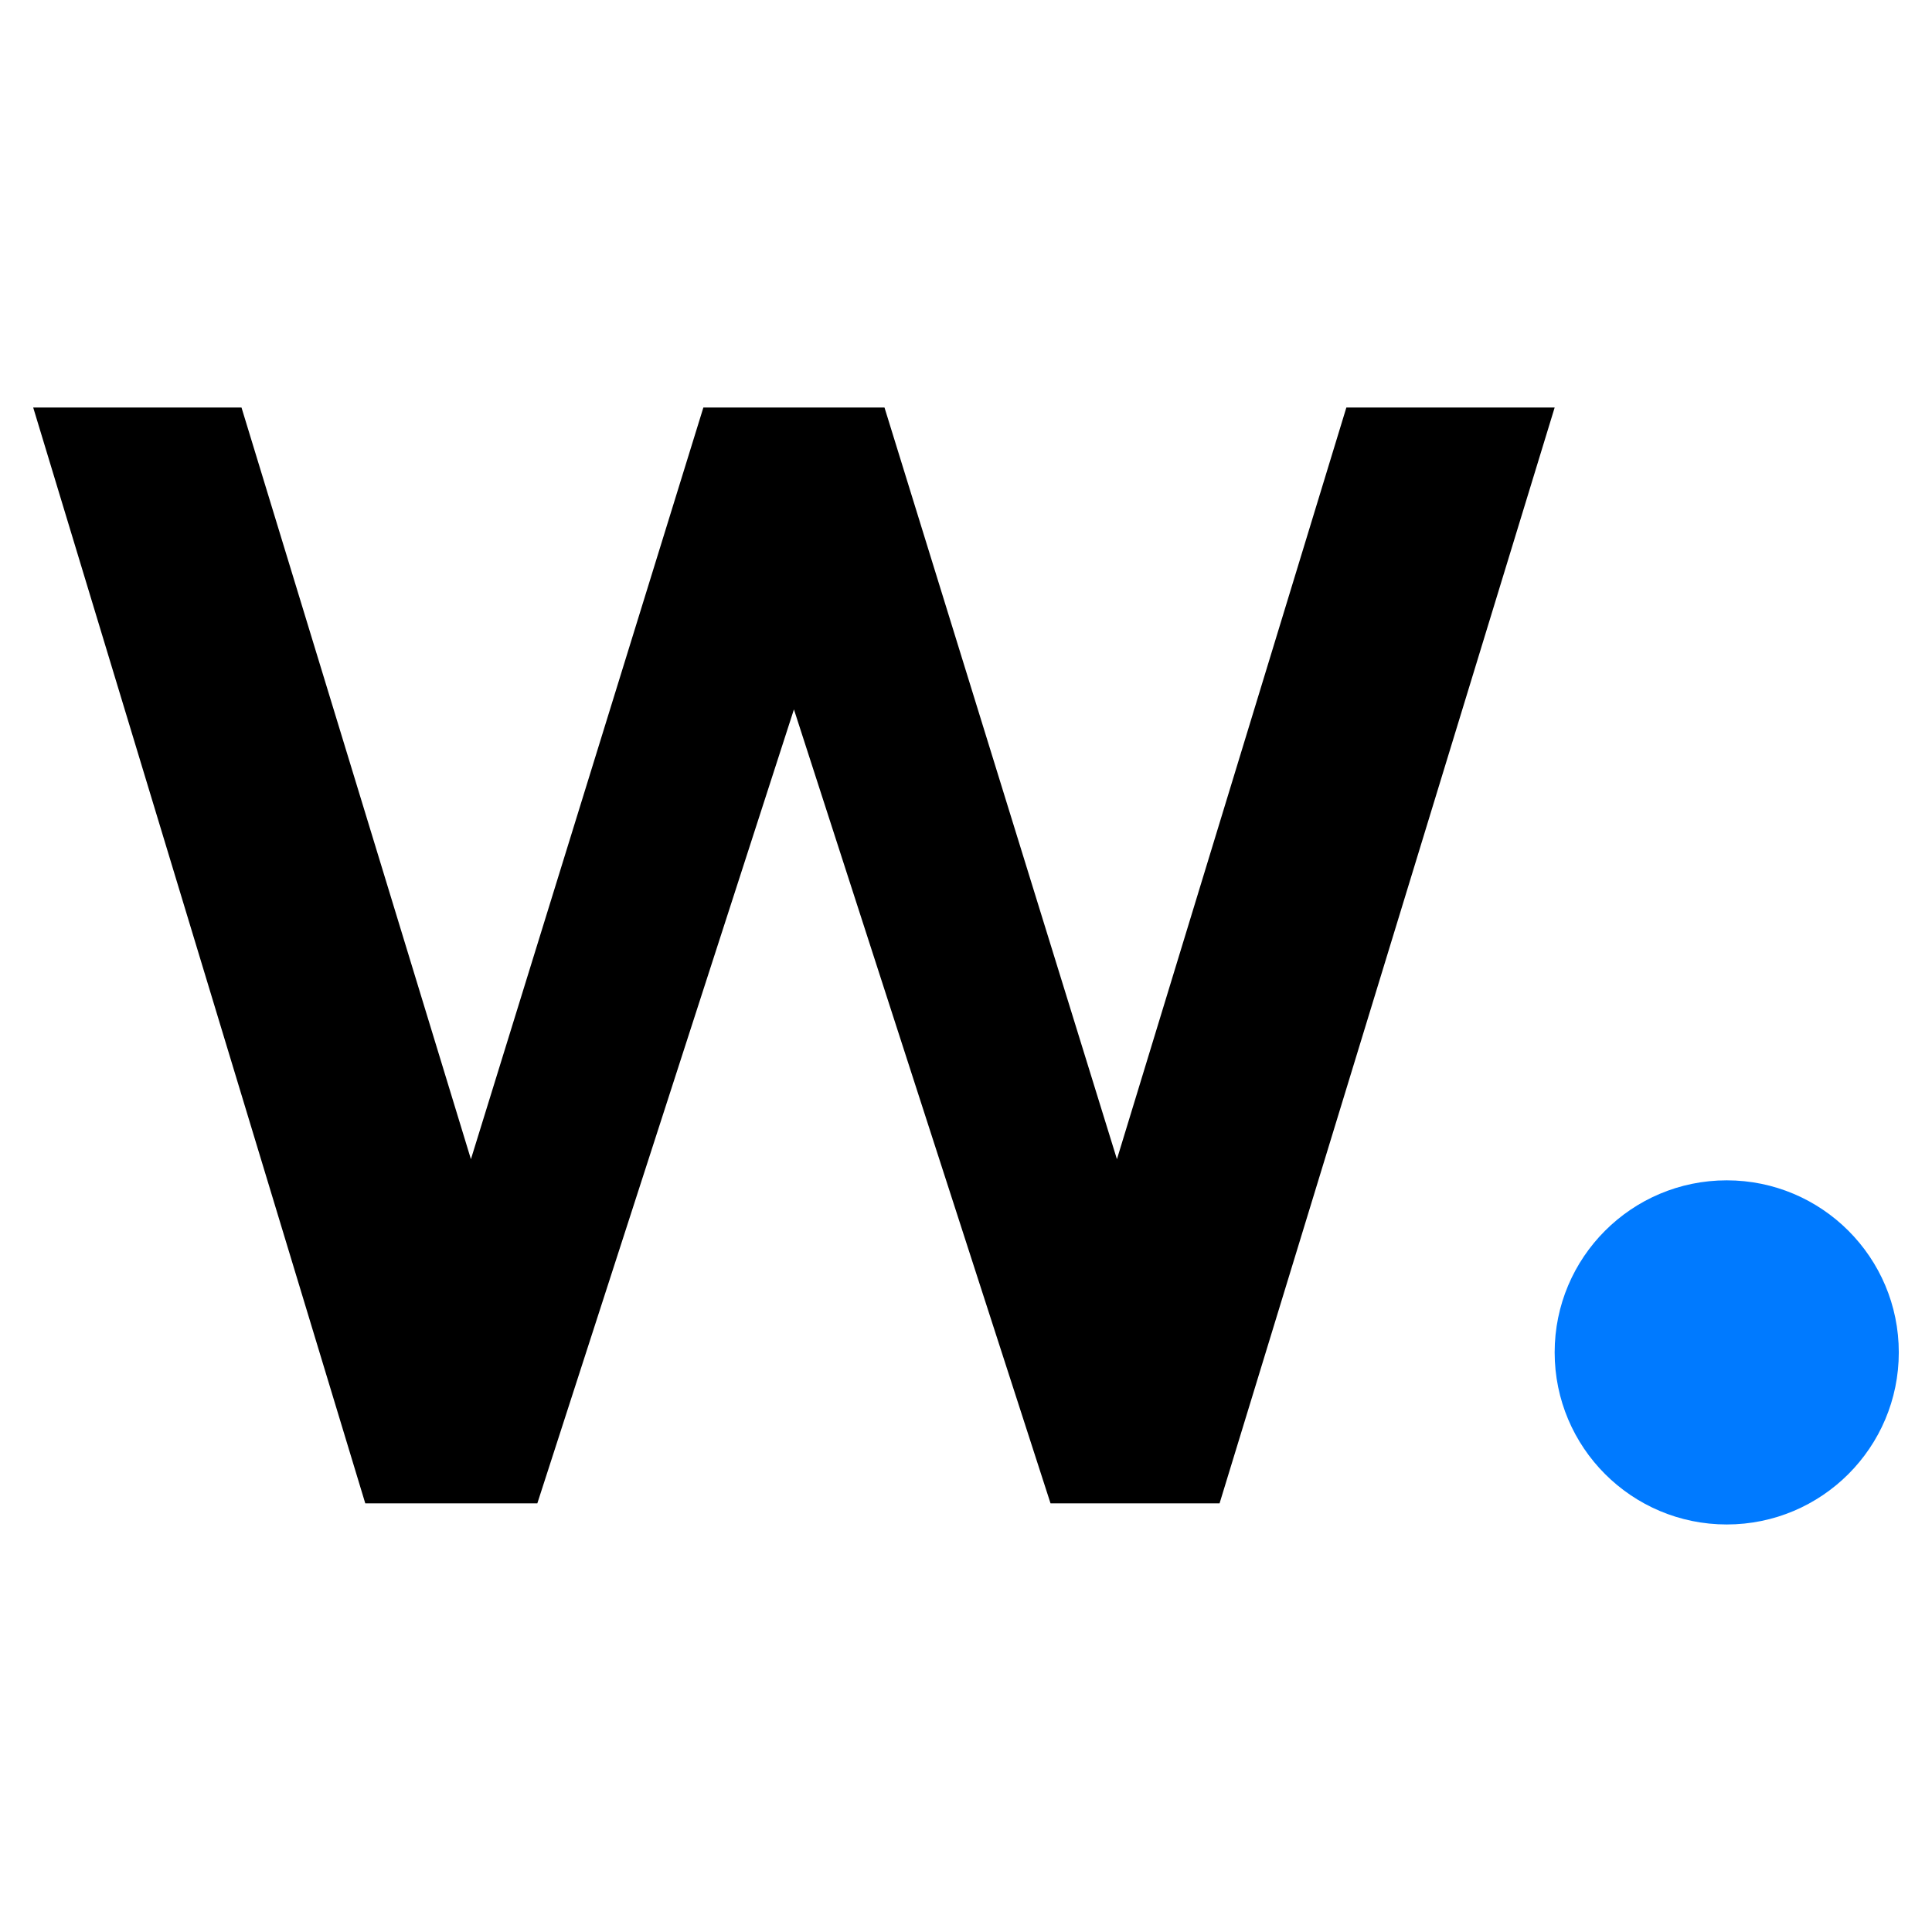
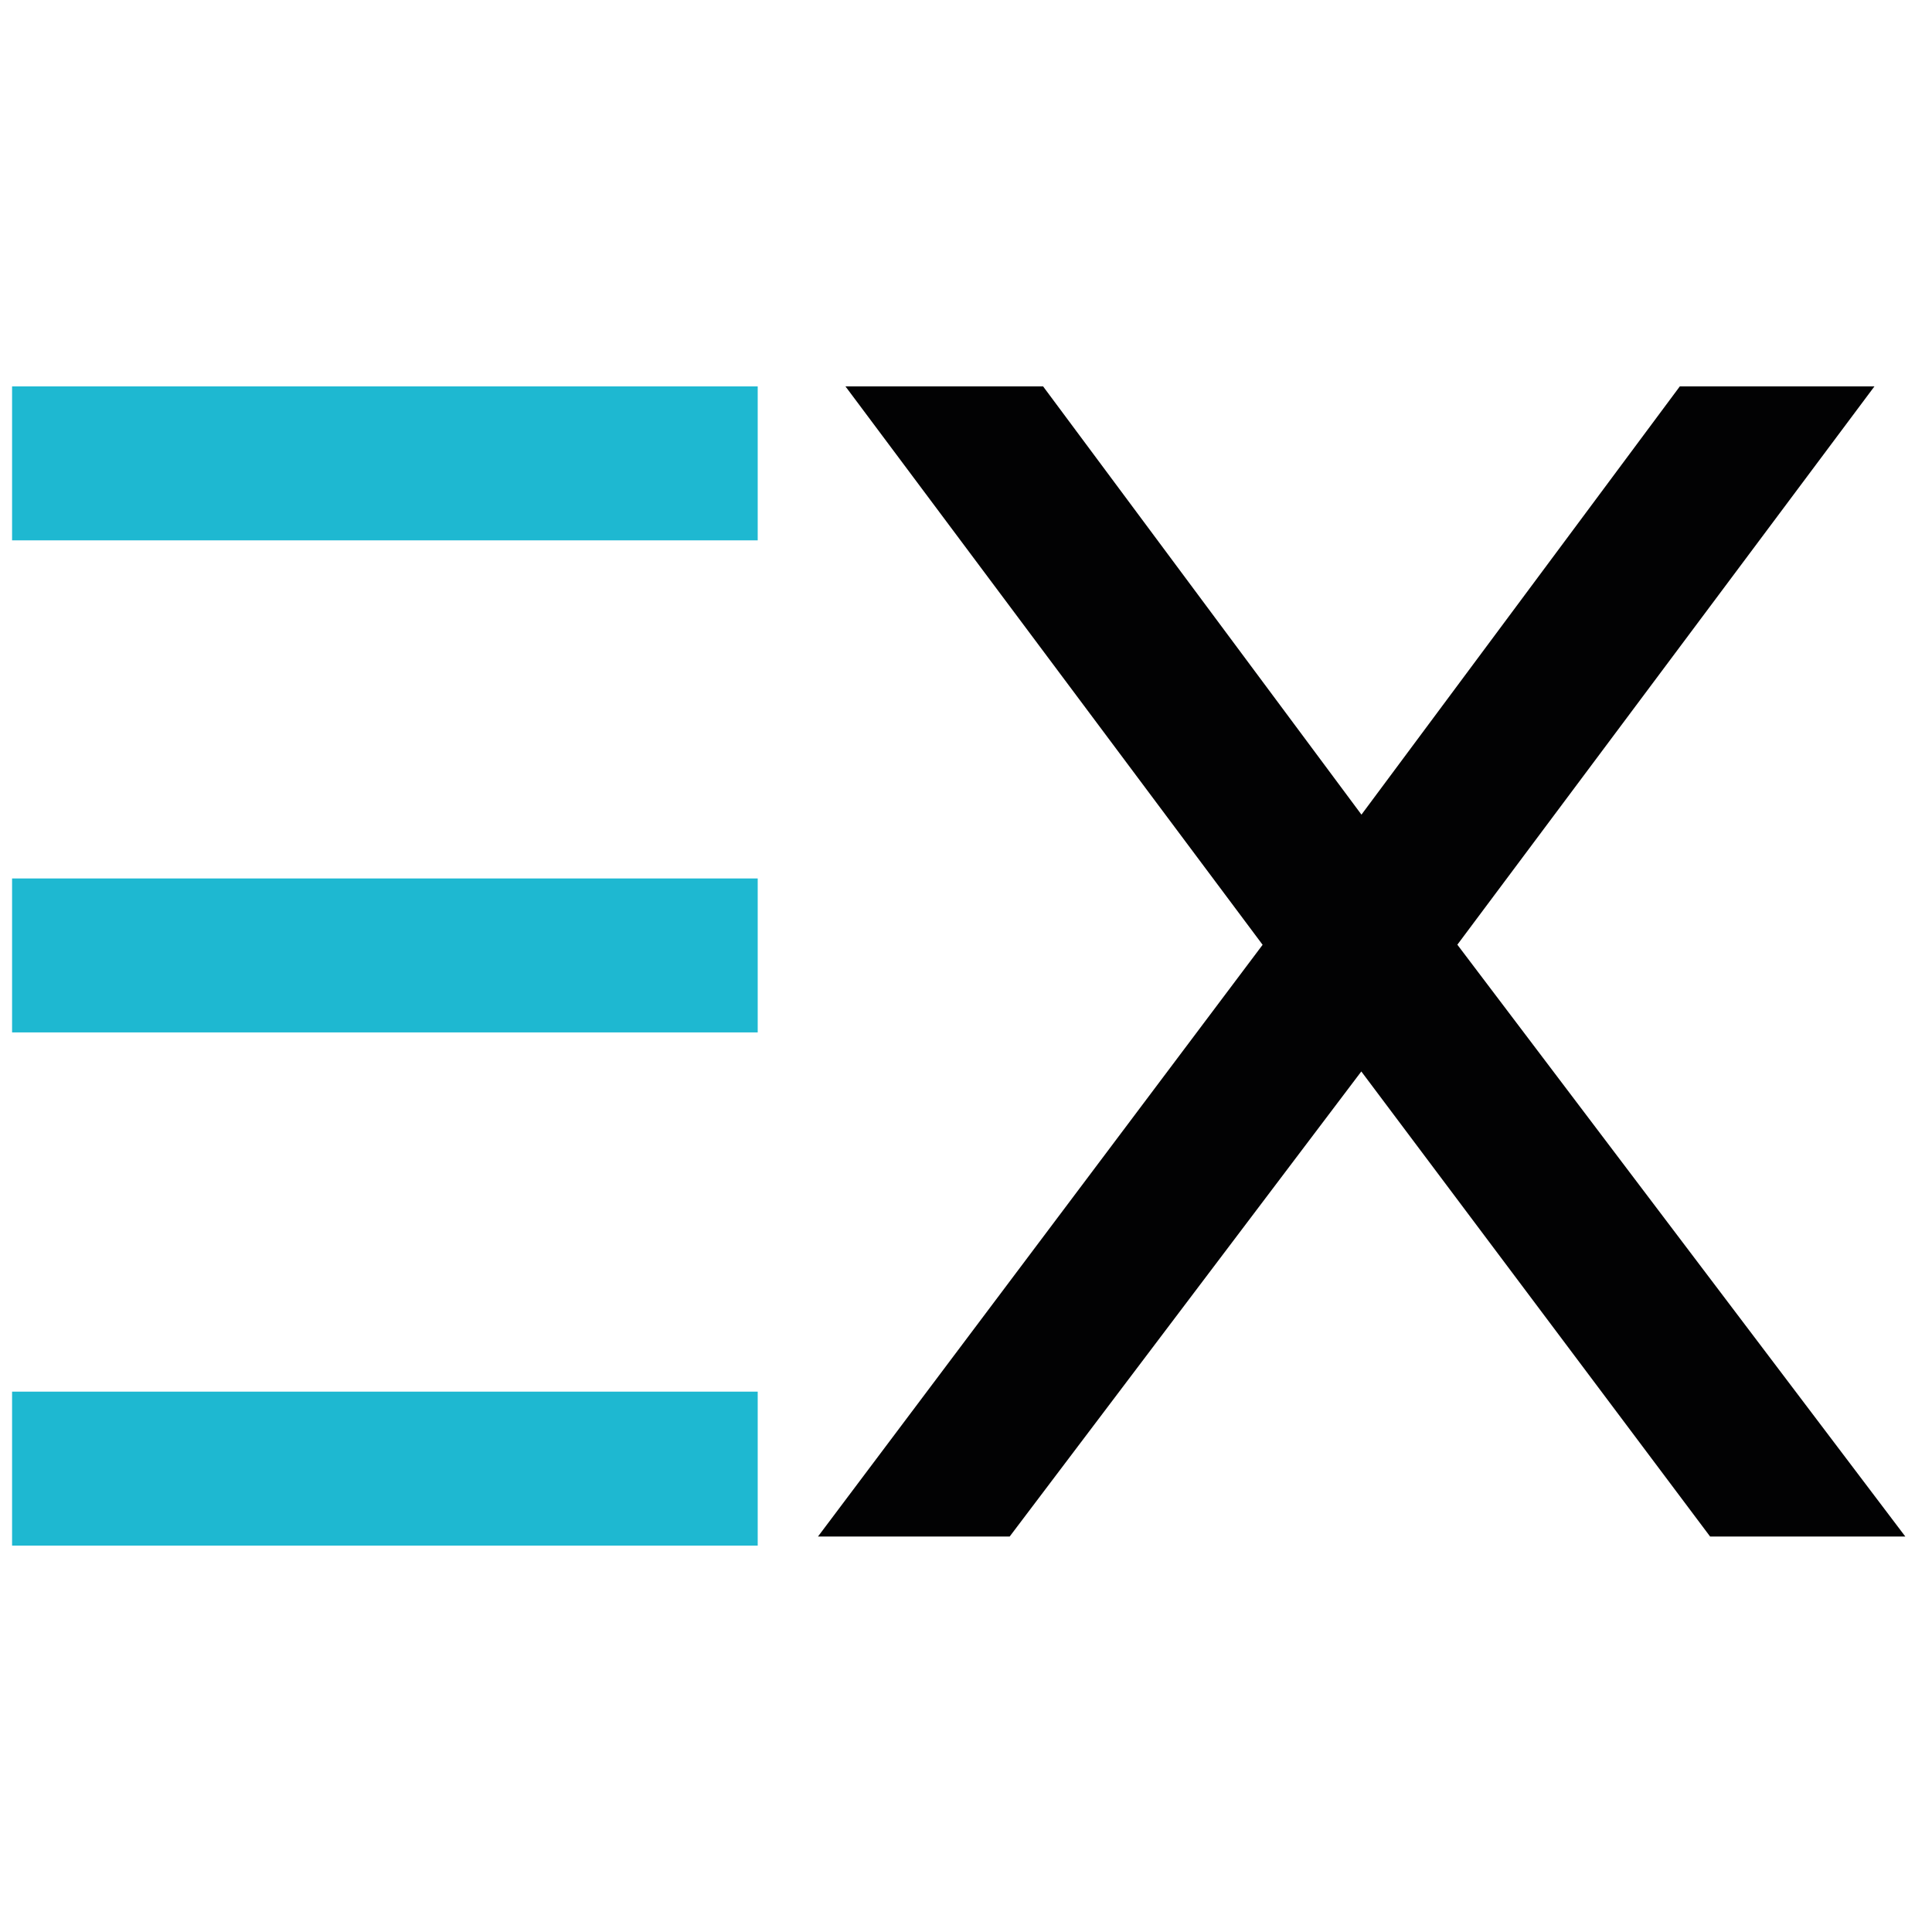
- <svg xmlns="http://www.w3.org/2000/svg" version="1.1" id="Capa_1" x="0px" y="0px" width="64px" height="64px" viewBox="0 0 64 64" style="enable-background:new 0 0 64 64;" xml:space="preserve">
+ <svg xmlns="http://www.w3.org/2000/svg" version="1.1" id="Capa_1" x="0px" y="0px" viewBox="0 0 64 64" style="enable-background:new 0 0 64 64;" xml:space="preserve">
  <style type="text/css">
- 	.st0{fill:#007AFF;}
+ 	.st0{fill:#1EB8D1;stroke:#1EB8D1;stroke-width:3;stroke-miterlimit:10;}
+ 	.st1{fill:#020203;stroke:#020203;stroke-width:3;stroke-miterlimit:10;}
</style>
  <g>
-     <polygon points="37,38.4 29.3,13.5 23.3,13.5 15.6,38.4 8,13.5 1.1,13.5 12.1,49.8 17.8,49.8 26.3,23.5 34.8,49.8 40.4,49.8    51.5,13.5 44.6,13.5  " />
-     <circle class="st0" cx="57.2" cy="44.8" r="5.7" />
+     <rect x="1.9" y="30.6" class="st0" width="21.7" height="2.1" />
+     <rect x="1.9" y="14.3" class="st0" width="21.7" height="2.1" />
+     <g>
+       <path class="st1" d="M45.1,32L32.4,48.8h-1.2l13.2-17.5L32.2,14.9h1.2l11.6,15.6l11.6-15.6h1.2L45.7,31.3l13.2,17.5h-1.2L45.1,32" />
+       <polygon class="st1" points="60.1,49.4 57.4,49.4 45.1,33 32.7,49.4 30.1,49.4 43.7,31.3 31,14.3 33.8,14.3 45.1,29.5 56.4,14.3     59.1,14.3 46.4,31.3   " />
+     </g>
+     <rect x="1.9" y="47.6" class="st0" width="21.7" height="2.1" />
  </g>
</svg>
